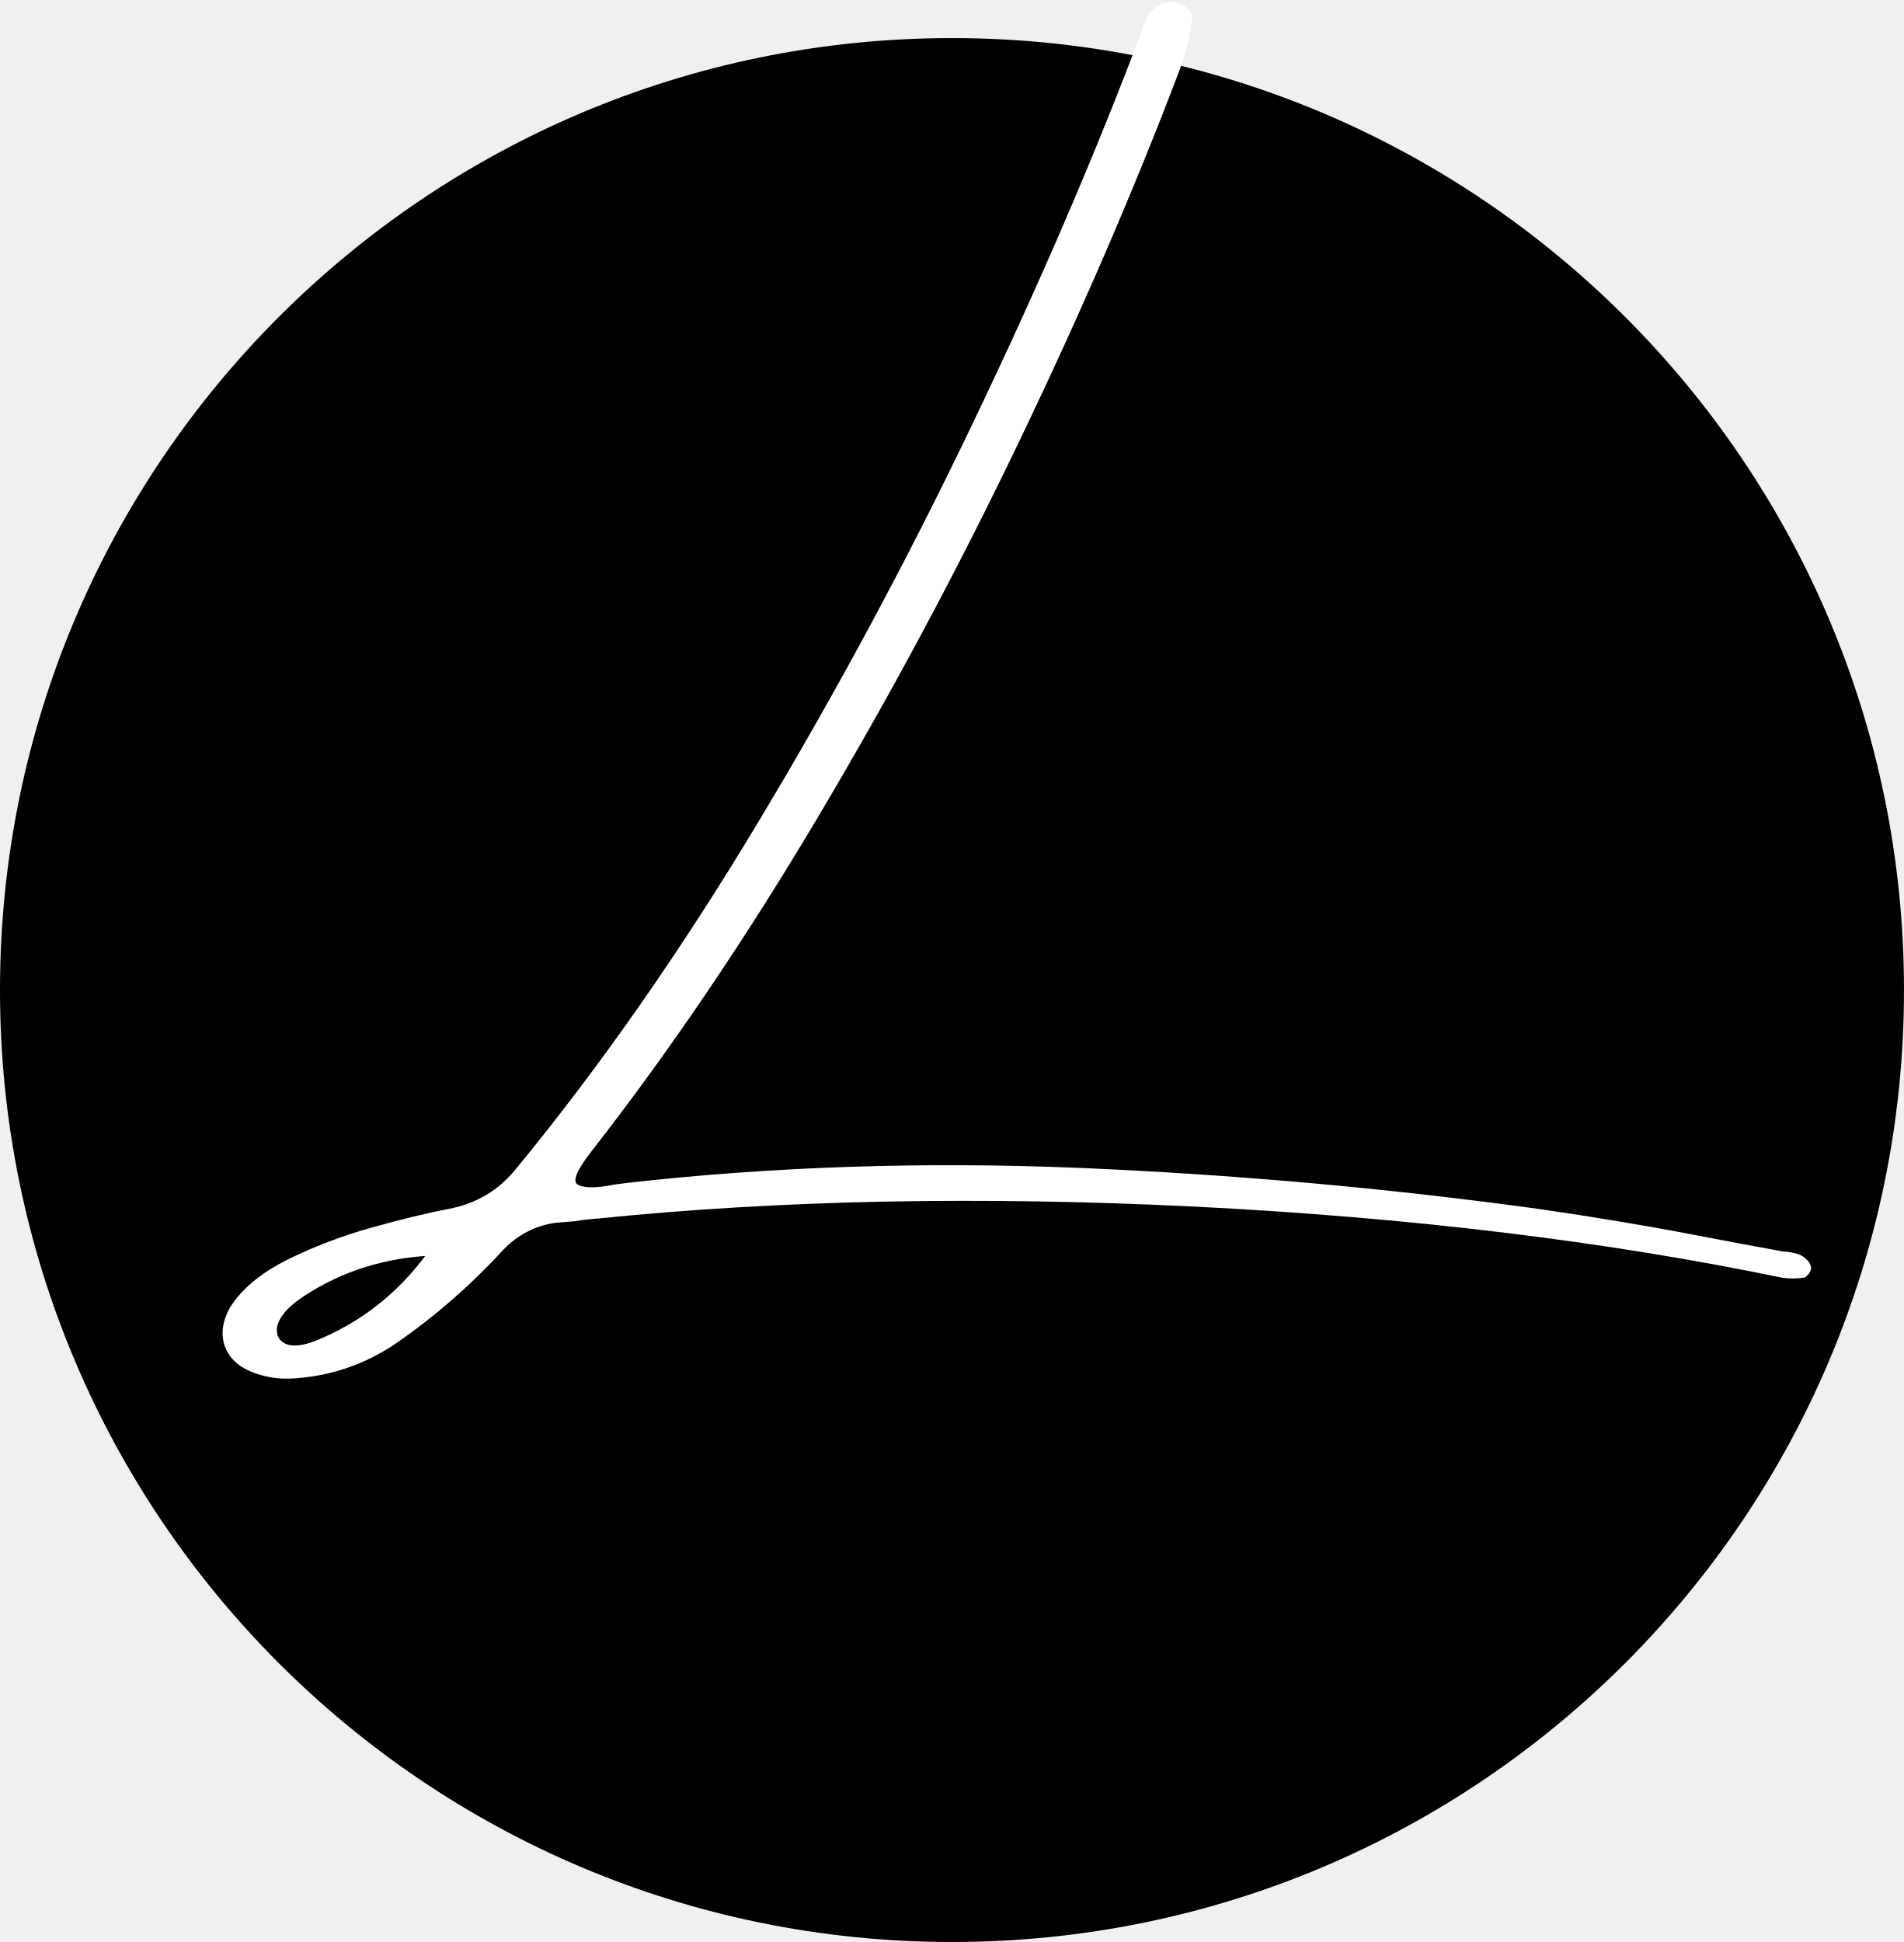
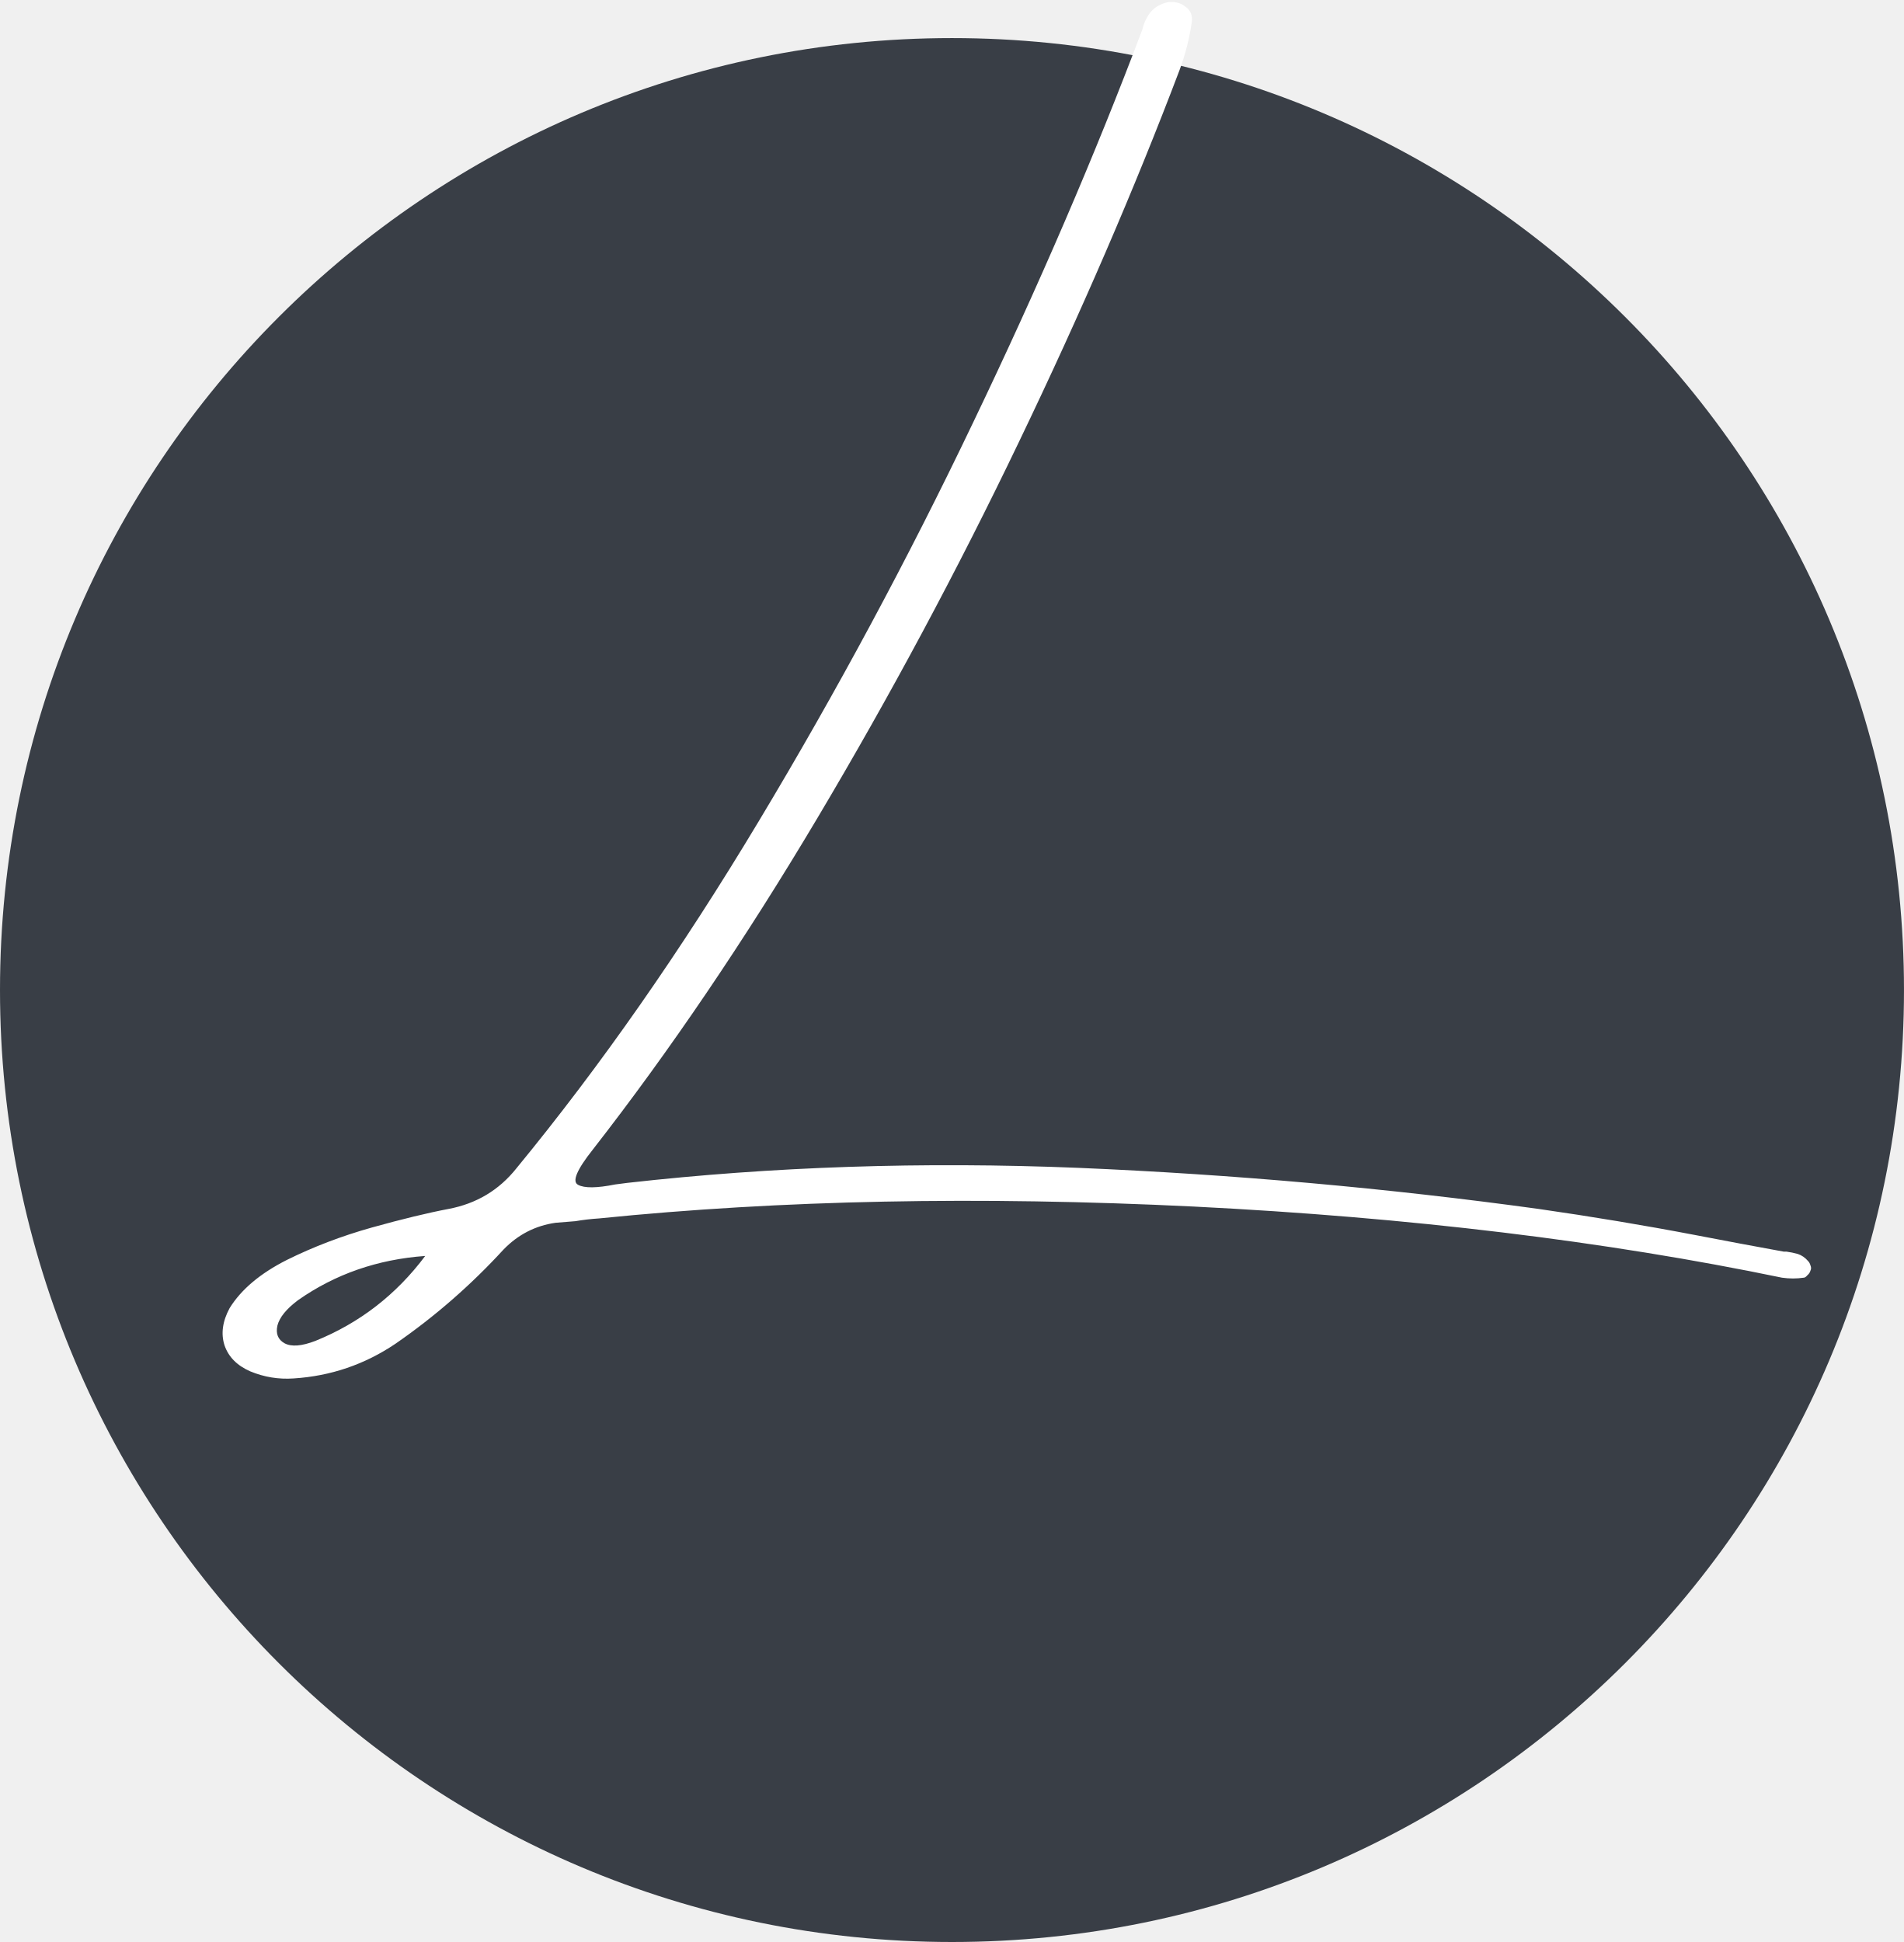
<svg xmlns="http://www.w3.org/2000/svg" width="400" height="408" viewBox="0 0 400 408" fill="none">
  <rect width="400" height="408" />
-   <circle cx="200" cy="208" r="200" fill="black" />
+   <circle cx="200" cy="208" r="200" fill="#393e46" />
  <path d="M374.711 262.954C374.822 262.954 375.015 262.954 375.292 262.954C376.122 263.065 376.924 263.231 377.699 263.452C378.529 263.729 379.249 264.227 379.857 264.946C380.079 265.168 380.245 265.472 380.355 265.859C380.521 266.247 380.521 266.606 380.355 266.938C380.245 267.326 380.023 267.658 379.691 267.935C379.415 268.267 379.166 268.433 378.944 268.433C377.45 268.654 375.928 268.654 374.379 268.433C337.247 260.741 296.075 255.76 250.863 253.491C205.707 251.278 164.037 252.108 125.854 255.981C124.138 256.092 122.478 256.286 120.873 256.562C119.434 256.673 118.051 256.784 116.723 256.895C112.462 257.503 108.809 259.385 105.766 262.539C98.904 270.01 91.35 276.595 83.105 282.295C76.63 286.667 69.491 289.102 61.688 289.6C58.534 289.821 55.491 289.323 52.558 288.105C49.791 286.888 47.992 285.062 47.162 282.627C46.387 280.192 46.747 277.591 48.241 274.824C50.676 270.895 54.688 267.52 60.277 264.697C65.867 261.93 71.815 259.661 78.124 257.891C84.488 256.12 89.856 254.819 94.228 253.989C100.093 252.882 104.853 250.033 108.505 245.439C126.158 223.968 143.119 199.674 159.389 172.559C175.714 145.387 190.738 117.441 204.462 88.721C218.241 60 230.084 32.497 239.989 6.211C240.321 4.827 240.875 3.638 241.649 2.642C242.479 1.59 243.669 0.871 245.219 0.483C246.713 0.262 247.986 0.566 249.037 1.396C250.144 2.171 250.587 3.278 250.365 4.717C249.867 8.148 249.009 11.496 247.792 14.761C238.329 39.718 227.095 65.728 214.091 92.788C201.142 119.793 187.03 146.134 171.757 171.812C156.483 197.489 140.74 220.731 124.525 241.538C121.15 245.799 120.126 248.262 121.454 248.926C122.782 249.645 125.383 249.618 129.257 248.843C130.142 248.732 131 248.621 131.83 248.511C162.266 245.08 193.837 244.028 226.542 245.356C259.247 246.74 291.482 249.618 323.246 253.989C334.424 255.594 345.382 257.42 356.117 259.468C362.426 260.685 368.624 261.847 374.711 262.954ZM66.254 281.714C75.551 277.951 83.243 272.002 89.33 263.867C79.314 264.587 70.404 267.686 62.602 273.164C60.167 274.99 58.728 276.761 58.285 278.477C57.898 280.192 58.396 281.437 59.779 282.212C61.218 282.987 63.376 282.821 66.254 281.714Z" fill="white" />
</svg>
